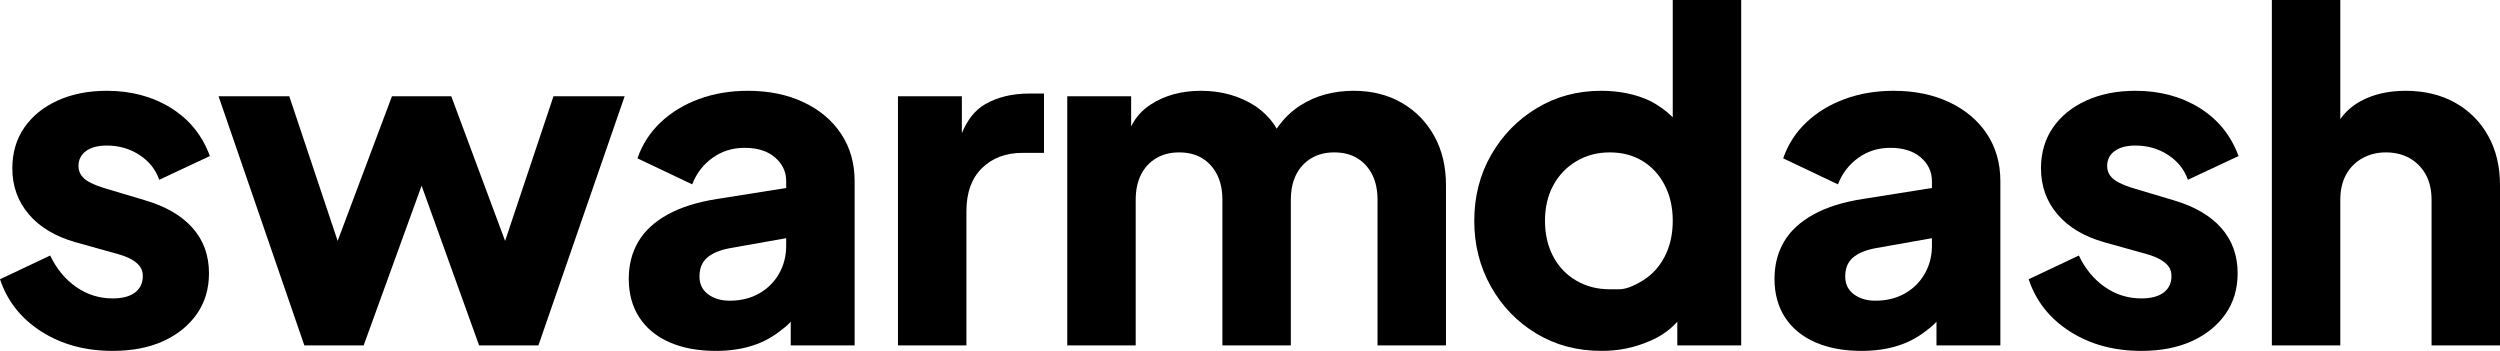
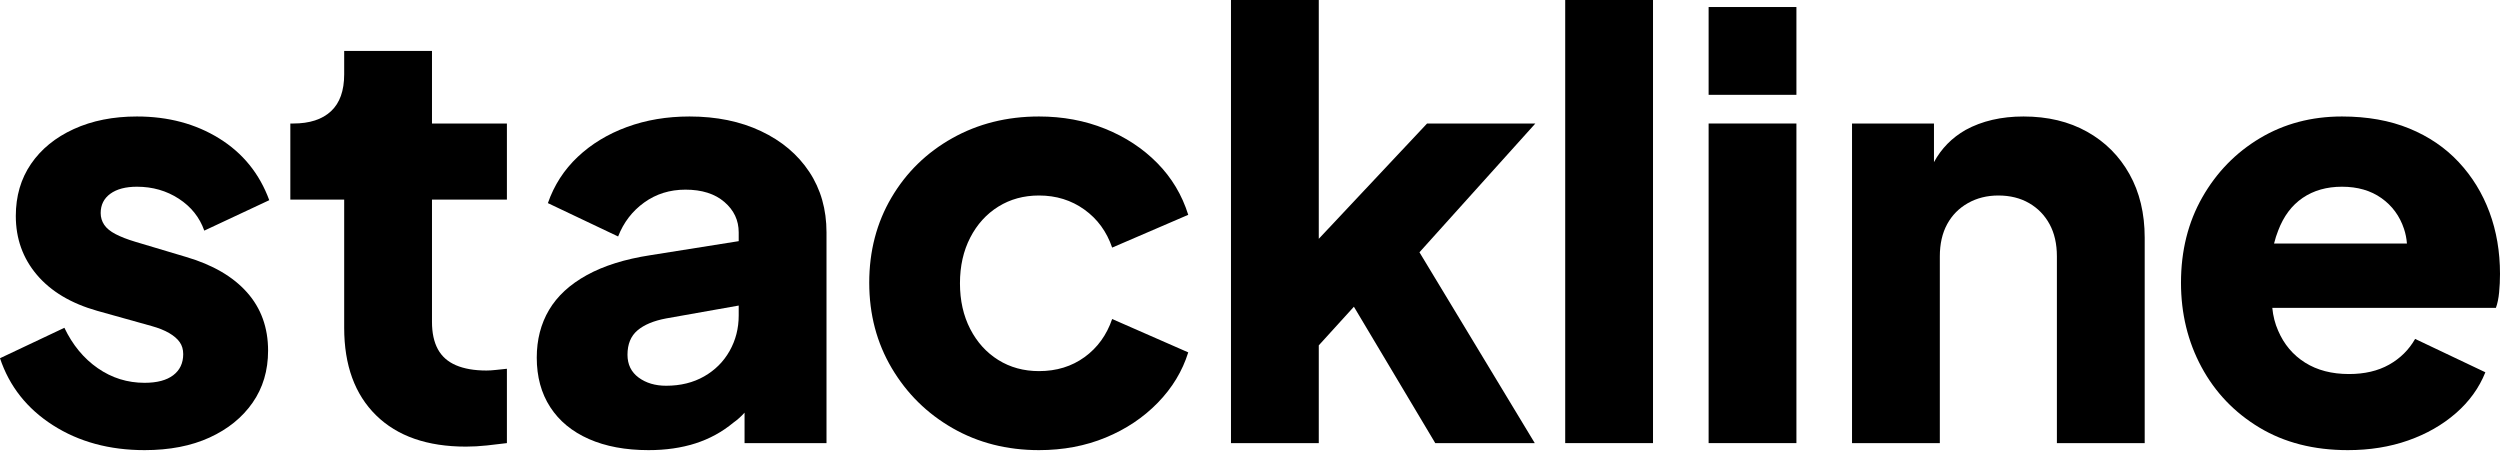
- <svg xmlns="http://www.w3.org/2000/svg" viewBox="0 0 5479 769" role="img" aria-labelledby="wordmark-title">
+ <svg xmlns="http://www.w3.org/2000/svg" viewBox="0 0 4271 769" role="img" aria-labelledby="wordmark-title">
  <g id="wordmark" fill="currentColor" transform="translate(-22 757) scale(1 -1)">
    <path transform="translate(0 0)" d="M269 -12Q179 -12 112.5 30.5Q46 73 22 145L132 197Q153 153 189 128Q225 103 269 103Q301 103 318 116Q335 129 335 152Q335 164 329 172.5Q323 181 311 188Q299 195 281 200L188 226Q121 245 85 287.5Q49 330 49 388Q49 439 75 477Q101 515 148 536.5Q195 558 256 558Q336 558 396.5 520.5Q457 483 482 415L371 363Q359 397 327.5 417.5Q296 438 256 438Q227 438 210.5 426Q194 414 194 393Q194 382 200 373Q206 364 219.5 357Q233 350 253 344L340 318Q408 298 444 257.5Q480 217 480 158Q480 107 453.5 69Q427 31 380 9.5Q333 -12 269 -12Z" />
-     <path transform="translate(490 0)" d="M199 0L11 546L166 546L272 229L391 546L521 546L639 229L745 546L901 546L712 0L582 0L456 350L329 0Z" />
-     <path transform="translate(1367 0)" d="M224 -12Q165 -12 122 7Q79 26 56 61.5Q33 97 33 146Q33 192 54 227.5Q75 263 118.5 287Q162 311 227 321L378 345L378 360Q378 391 353.5 412Q329 433 287 433Q247 433 216.5 411Q186 389 172 353L52 410Q68 456 103 489Q138 522 187 540Q236 558 294 558Q363 558 416 533Q469 508 498.5 463.5Q528 419 528 360L528 0L388 0L388 52Q379 42 369 35Q340 11 304 -0.5Q268 -12 224 -12ZM378 235L254 213Q222 207 205 192.5Q188 178 188 151Q188 126 207 112Q226 98 254 98Q291 98 319 114Q347 130 362.5 157.5Q378 185 378 218Z" />
-     <path transform="translate(1935 0)" d="M55 0L55 546L195 546L195 465Q213 509 245 528Q286 552 343 552L375 552L375 422L328 422Q273 422 239 388.5Q205 355 205 294L205 0Z" />
-     <path transform="translate(2306 0)" d="M55 0L55 546L195 546L195 480Q210 510 238 528Q284 558 348 558Q416 558 468 524Q498 503 514 475Q536 507 566 526Q616 558 683 558Q742 558 787.5 532Q833 506 859 459.5Q885 413 885 351L885 0L735 0L735 319Q735 351 723.5 374Q712 397 691 410Q670 423 640 423Q611 423 589.5 410Q568 397 556.5 374Q545 351 545 319L545 0L395 0L395 319Q395 351 383.5 374Q372 397 351 410Q330 423 300 423Q271 423 249.5 410Q228 397 216.5 374Q205 351 205 319L205 0Z" />
-     <path transform="translate(3220 0)" d="M312 -12Q232 -12 169 26Q106 64 69.5 129Q33 194 33 273Q33 353 70 417.5Q107 482 170 520Q233 558 311 558Q371 558 418 536Q447 521 468 500L468 757L618 757L618 0L478 0L478 52Q453 24 416 9Q368 -12 312 -12ZM330 123Q330 123 350.5 123Q371 123 402 142Q433 161 450.5 195Q468 229 468 273Q468 317 450.5 351Q433 385 402 404Q371 423 330 423Q289 423 256.5 403.5Q224 384 206 350.5Q188 317 188 273Q188 229 206 195Q224 161 256.5 142Q289 123 330 123Z" />
-     <path transform="translate(3878 0)" d="M224 -12Q165 -12 122 7Q79 26 56 61.5Q33 97 33 146Q33 192 54 227.5Q75 263 118.5 287Q162 311 227 321L378 345L378 360Q378 391 353.5 412Q329 433 287 433Q247 433 216.5 411Q186 389 172 353L52 410Q68 456 103 489Q138 522 187 540Q236 558 294 558Q363 558 416 533Q469 508 498.5 463.5Q528 419 528 360L528 0L388 0L388 52Q379 42 369 35Q340 11 304 -0.5Q268 -12 224 -12ZM378 235L254 213Q222 207 205 192.5Q188 178 188 151Q188 126 207 112Q226 98 254 98Q291 98 319 114Q347 130 362.5 157.5Q378 185 378 218Z" />
-     <path transform="translate(4446 0)" d="M269 -12Q179 -12 112.5 30.5Q46 73 22 145L132 197Q153 153 189 128Q225 103 269 103Q301 103 318 116Q335 129 335 152Q335 164 329 172.5Q323 181 311 188Q299 195 281 200L188 226Q121 245 85 287.5Q49 330 49 388Q49 439 75 477Q101 515 148 536.5Q195 558 256 558Q336 558 396.5 520.5Q457 483 482 415L371 363Q359 397 327.5 417.5Q296 438 256 438Q227 438 210.5 426Q194 414 194 393Q194 382 200 373Q206 364 219.5 357Q233 350 253 344L340 318Q408 298 444 257.5Q480 217 480 158Q480 107 453.5 69Q427 31 380 9.5Q333 -12 269 -12Z" />
-     <path transform="translate(4946 0)" d="M55 0L55 757L205 757L205 496Q222 520 249 535Q291 558 348 558Q410 558 456.5 532Q503 506 529 459.5Q555 413 555 351L555 0L405 0L405 319Q405 351 392.5 374Q380 397 357.5 410Q335 423 305 423Q276 423 253 410Q230 397 217.5 374Q205 351 205 319L205 0Z" />
+     <path transform="translate(500 0)" d="M318 -6Q219 -6 164.5 47.5Q110 101 110 197V416H18V546H23Q65 546 87.5 567Q110 588 110 630V670H260V546H388V416H260V207Q260 179 270 160.5Q280 142 301 133Q322 124 353 124Q360 124 369 125Q378 126 388 127V0Q373 -2 354 -4Q335 -6 318 -6Z" />
+     <path transform="translate(906 0)" d="M224 -12Q165 -12 122 7Q79 26 56 61.5Q33 97 33 146Q33 192 54 227.5Q75 263 118.5 287Q162 311 227 321L378 345V360Q378 391 353.5 412Q329 433 287 433Q247 433 216.5 411Q186 389 172 353L52 410Q68 456 103 489Q138 522 187 540Q236 558 294 558Q363 558 416 533Q469 508 498.5 463.5Q528 419 528 360V0H388V52Q379 42 369 35Q340 11 304 -0.5Q268 -12 224 -12ZM378 235 254 213Q222 207 205 192.5Q188 178 188 151Q188 126 207 112Q226 98 254 98Q291 98 319 114Q347 130 362.5 157.5Q378 185 378 218Z" />
+     <path transform="translate(1474 0)" d="M323 -12Q241 -12 175.5 25.5Q110 63 71.5 128Q33 193 33 274Q33 355 71 419.5Q109 484 175 521Q241 558 323 558Q384 558 436 537Q488 516 525 478.5Q562 441 578 390L448 334Q434 375 400.5 399Q367 423 323 423Q284 423 253.5 404Q223 385 205.5 351Q188 317 188 273Q188 229 205.5 195Q223 161 253.5 142Q284 123 323 123Q368 123 401 147Q434 171 448 212L578 155Q563 107 526 69Q489 31 437 9.5Q385 -12 323 -12Z" />
+     <path transform="translate(2070 0)" d="M55 0V757H205V349L390 546H575L377 326L574 0H404L265 233L205 167V0Z" />
+     <path transform="translate(2641 0)" d="M55 0V757H205V0Z" />
+     <path transform="translate(2886 0)" d="M55 0V546H205V0ZM55 595V745H205V595Z" />
+     <path transform="translate(3131 0)" d="M55 0V546H195V480Q214 515 249 535Q291 558 348 558Q410 558 456.5 532Q503 506 529 459.5Q555 413 555 351V0H405V319Q405 351 392.5 374Q380 397 357.5 410Q335 423 305 423Q276 423 253 410Q230 397 217.5 374Q205 351 205 319V0Z" />
+     <path transform="translate(3715 0)" d="M318 -12Q231 -12 167 26.5Q103 65 68 130Q33 195 33 274Q33 356 69.5 420Q106 484 168 521Q230 558 308 558Q373 558 423 537.5Q473 517 507.5 480Q542 443 560 394.5Q578 346 578 289Q578 273 576.5 257.5Q575 242 571 231H189Q191 210 199 192Q214 157 245 137.5Q276 118 320 118Q360 118 388.5 134Q417 150 433 178L553 121Q537 81 502.5 51Q468 21 421 4.5Q374 -12 318 -12ZM192 341H419Q418 354 414 366Q403 399 375.5 418.5Q348 438 308 438Q269 438 241 419Q213 400 199 363Q195 353 192 341Z" />
  </g>
</svg>
